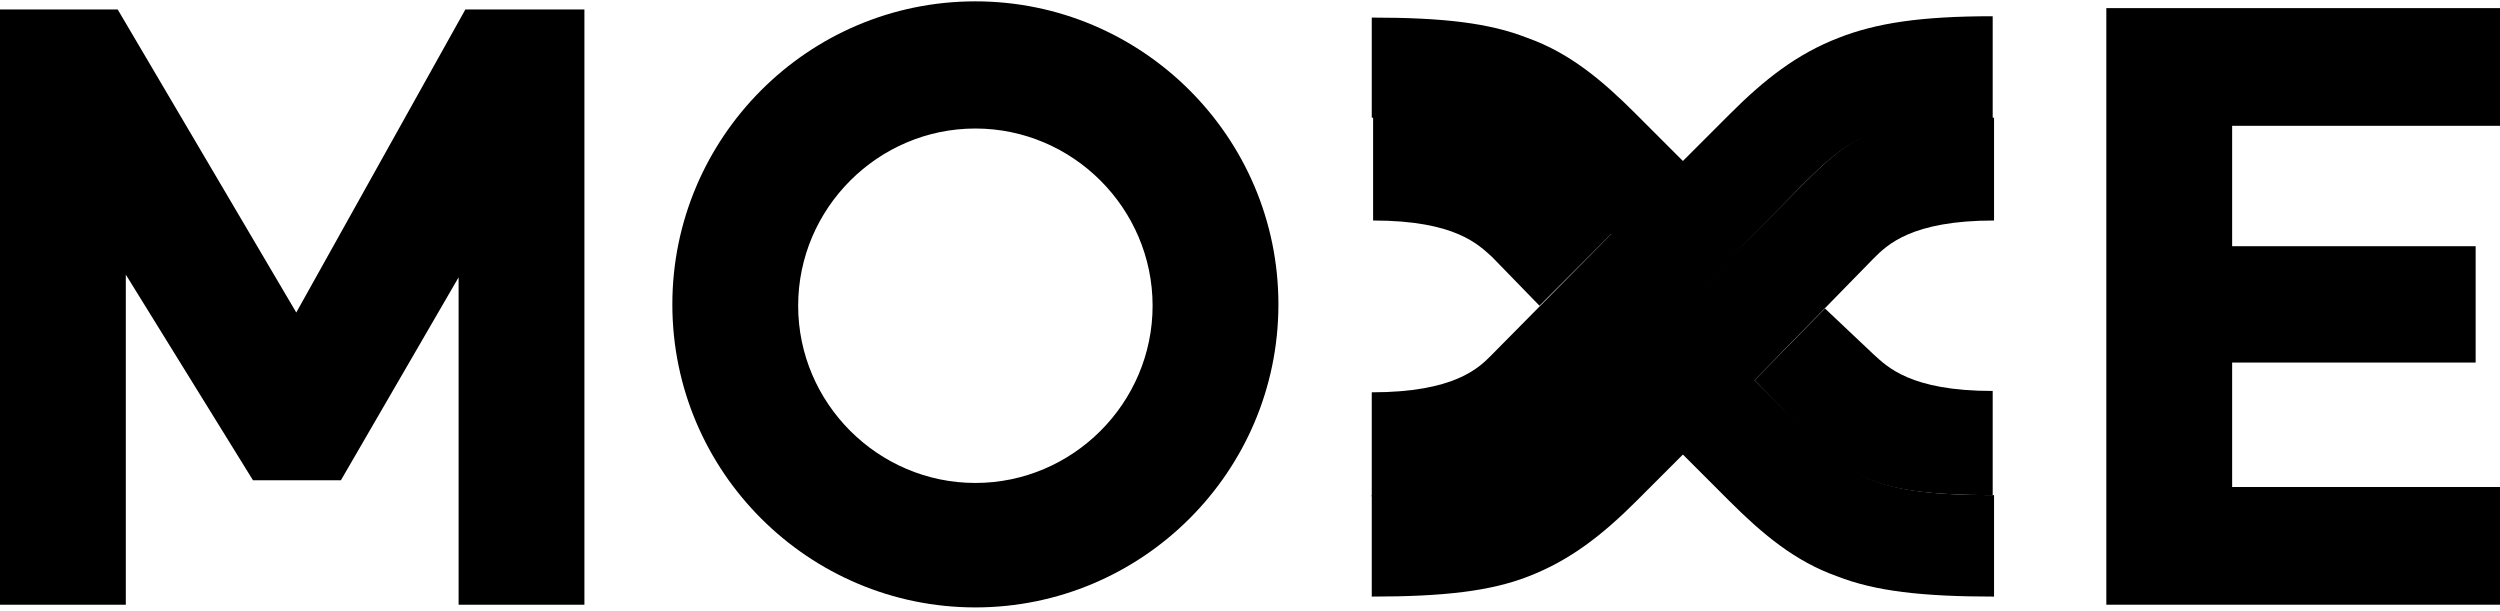
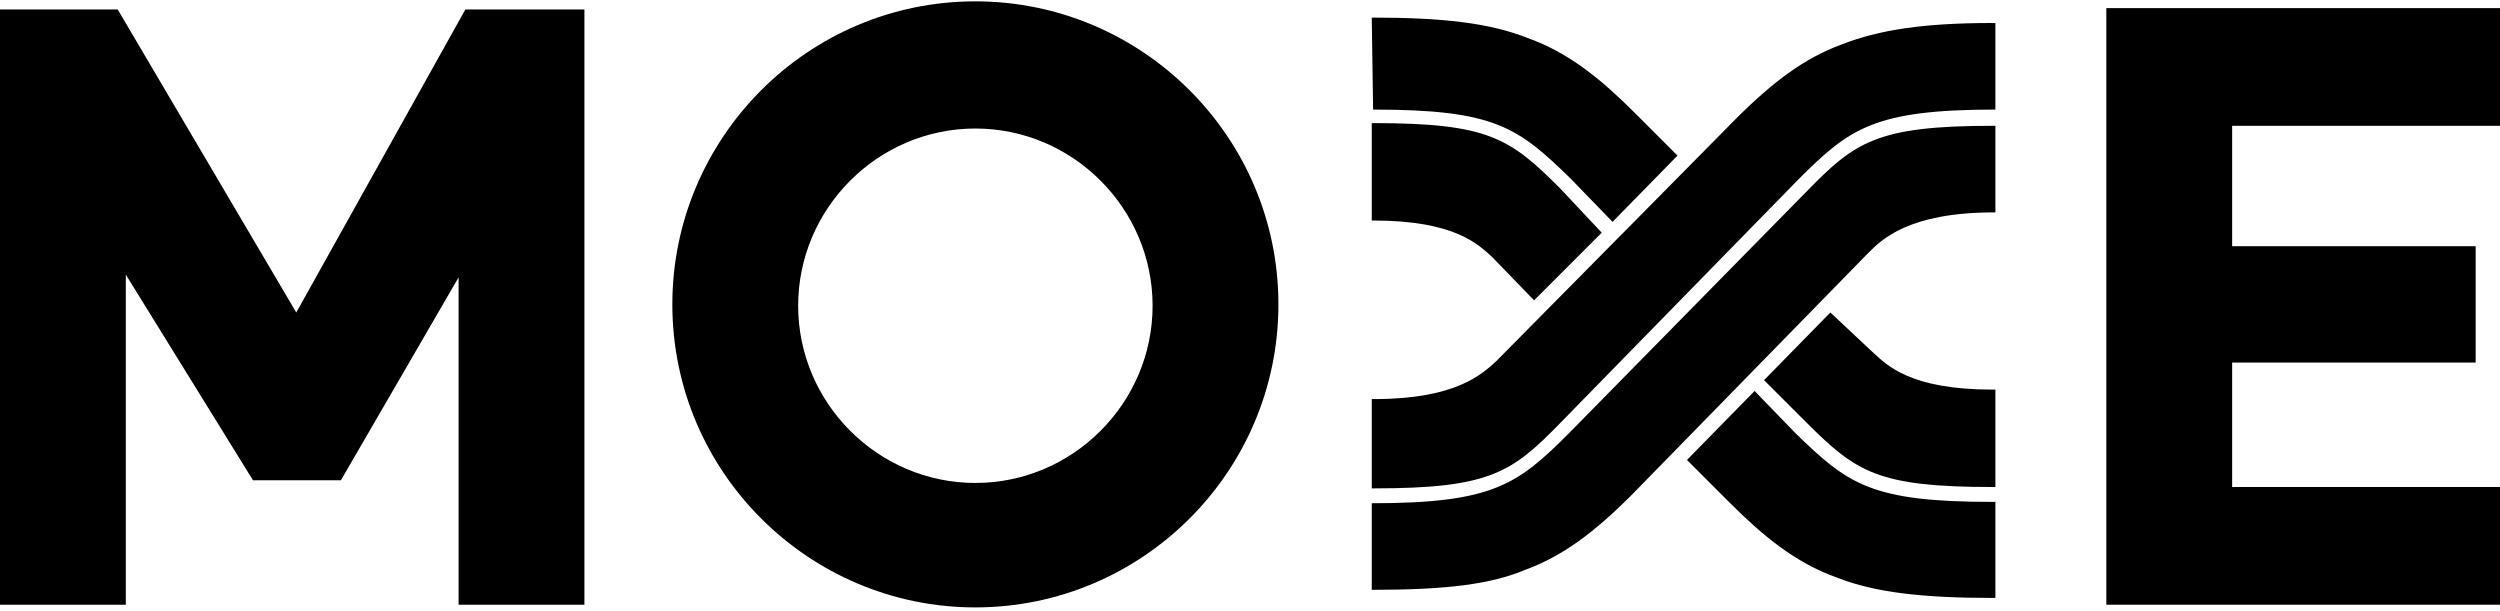
- <svg xmlns="http://www.w3.org/2000/svg" version="1.1" id="Layer_1" x="0px" y="0px" viewBox="-507 218.9 184.8 45.1" style="enable-background:new -507 218.9 184.8 45.1;" xml:space="preserve">
-   <polygon points="-485.1,242 -498.3,219.6 -507,219.6 -507,263.6 -497.7,263.6 -497.7,239.2 -488.3,254.4 -481.8,254.4 -473.1,239.4 -473.1,263.6 -463.8,263.6 -463.8,219.6 -472.6,219.6  " />
-   <polygon points="-322.2,228.2 -322.2,219.5 -351.3,219.5 -351.3,263.6 -322.2,263.6 -322.2,254.9 -342,254.9 -342,245.7 -324,245.7 -324,237.1 -342,237.1 -342,228.2  " />
-   <path d="M-377.3,247l3.4,3.5c3.7,3.7,5.4,5,14.2,5v-7.7c-6.1,0-7.8-1.8-8.8-2.7l-3.6-3.4L-377.3,247z" />
-   <path class="accent" d="M-387.8,236.1l-3.5-3.6c-3.7-3.7-5.4-5-14.2-5v7.7c6.1,0,7.8,1.8,8.8,2.7l3.5,3.6L-387.8,236.1z" />
-   <path class="accent" d="M-359.6,235.2v-7.6c-8.8,0-10.5,1.3-14.2,5l-8.8,8.9l-8.8,9c-3.7,3.7-5.4,5-14.2,5v7.5c5.3,0,8.8-0.4,11.6-1.5 c3.1-1.2,5.5-3.1,8-5.6l3.4-3.4l3.4,3.4c2.5,2.5,4.9,4.5,8,5.6c2.8,1.1,6.3,1.5,11.6,1.5v-7.5c-8.8,0-10.5-1.3-14.2-5l-3.5-3.5 l8.8-9C-367.5,237-365.7,235.2-359.6,235.2" />
-   <path d="M-371.1,221.7c-3.1,1.2-5.5,3.1-8,5.6l-3.5,3.5l-3.5-3.5c-2.5-2.5-4.9-4.5-8-5.6c-2.8-1.1-6.2-1.5-11.5-1.5 v7.4c8.8,0,10.5,1.3,14.2,5l3.5,3.6l-8.9,9c-0.9,0.9-2.7,2.7-8.8,2.7v7.7c8.8,0,10.5-1.3,14.2-5l17.5-17.9c3.7-3.7,5.4-5,14.2-5 v-7.6C-365,220.1-368.3,220.6-371.1,221.7" />
-   <path d="M-434.9,263.8c-12.3,0-22.4-10-22.4-22.4c0-12.3,10-22.4,22.4-22.4c12.3,0,22.4,10,22.4,22.4 S-422.6,263.8-434.9,263.8 M-434.9,228.4c-7.2,0-13.1,5.9-13.1,13.1c0,7.2,5.9,13.1,13.1,13.1c7.2,0,13.1-5.9,13.1-13.1 C-421.8,234.3-427.7,228.4-434.9,228.4" />
+ <svg xmlns="http://www.w3.org/2000/svg" version="1.1" id="Layer_1" x="0px" y="0px" viewBox="0 0 184.8 45.1" style="enable-background:new 0 0 184.8 45.1;" xml:space="preserve">
+   <polygon points="21.9,23.1 8.7,0.7 0,0.7 0,44.7 9.3,44.7 9.3,20.3 18.7,35.5 25.2,35.5 33.9,20.5 33.9,44.7 43.2,44.7 43.2,0.7   34.4,0.7 " />
+   <polygon points="184.8,9.3 184.8,0.6 155.7,0.6 155.7,44.7 184.8,44.7 184.8,36 165,36 165,26.8 183,26.8 183,18.2 165,18.2   165,9.3 " />
+   <path d="M72.1,44.9c-12.3,0-22.4-10-22.4-22.4c0-12.3,10-22.4,22.4-22.4c12.3,0,22.4,10,22.4,22.4S84.4,44.9,72.1,44.9 M72.1,9.5  C64.9,9.5,59,15.4,59,22.6s5.9,13.1,13.1,13.1s13.1-5.9,13.1-13.1S79.3,9.5,72.1,9.5" />
+   <path d="M101.4,43.6c5.5,0,8.8-0.4,11.4-1.5c2.7-1,5-2.7,7.8-5.5l17.5-17.9c1-1,3-3,9.3-3l0.1,0V9.3l-0.1,0h-0.1  c-8.6,0-10.2,1.2-13.8,4.9L116,32c-3.8,3.8-5.6,5.2-14.6,5.2l0,0v6.9l0,0V43.6z M147.3,37.1L147.3,37.1c-9,0-10.7-1.3-14.6-5.1  l-3-3.1l-5,5.1l3.1,3.1c2.5,2.5,4.9,4.5,8,5.6c2.8,1.1,6.3,1.5,11.6,1.5l0.1,0v-7.1L147.3,37.1z M147.3,28.8c-6.1,0-7.8-1.8-8.8-2.7  l-3.2-3l-4.9,5l3.1,3.1c3.7,3.7,5.3,4.8,13.8,4.8l0.2,0v-7.2L147.3,28.8z M110.3,19c-1-0.9-2.7-2.7-8.8-2.7l-0.1,0V9.1l0.1,0  c8.5,0,10.1,1.1,13.8,4.8l3.1,3.3l-5,5L110.3,19z M101.5,8.1L101.5,8.1l-0.1-6.8c5.3,0,8.7,0.4,11.5,1.5c3.1,1.1,5.5,3.1,8,5.6  l3.1,3.1l-4.8,4.9l-3.1-3.2C112.2,9.4,110.5,8.1,101.5,8.1z M147.5,8.1c-9,0-10.8,1.4-14.6,5.2l-17.5,17.9  c-3.6,3.7-5.2,4.9-13.8,4.9l-0.2,0v-6.6l0.2,0c6.1,0,8-1.9,9-2.8l8.9-9l0.5-0.5l0,0l8.3-8.4c2.8-2.8,5.1-4.5,7.8-5.5  c2.8-1.1,6.1-1.6,11.2-1.6l0.2,0V8.1z" />
</svg>
